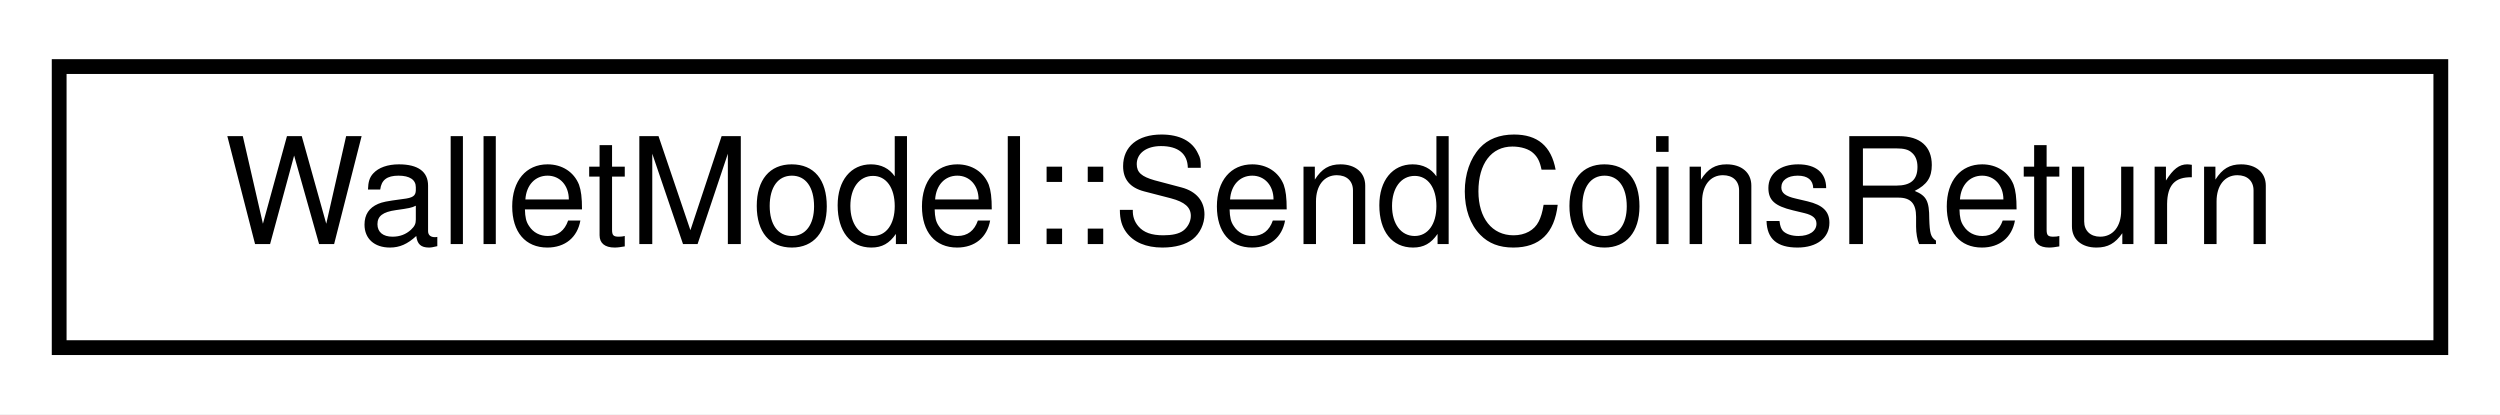
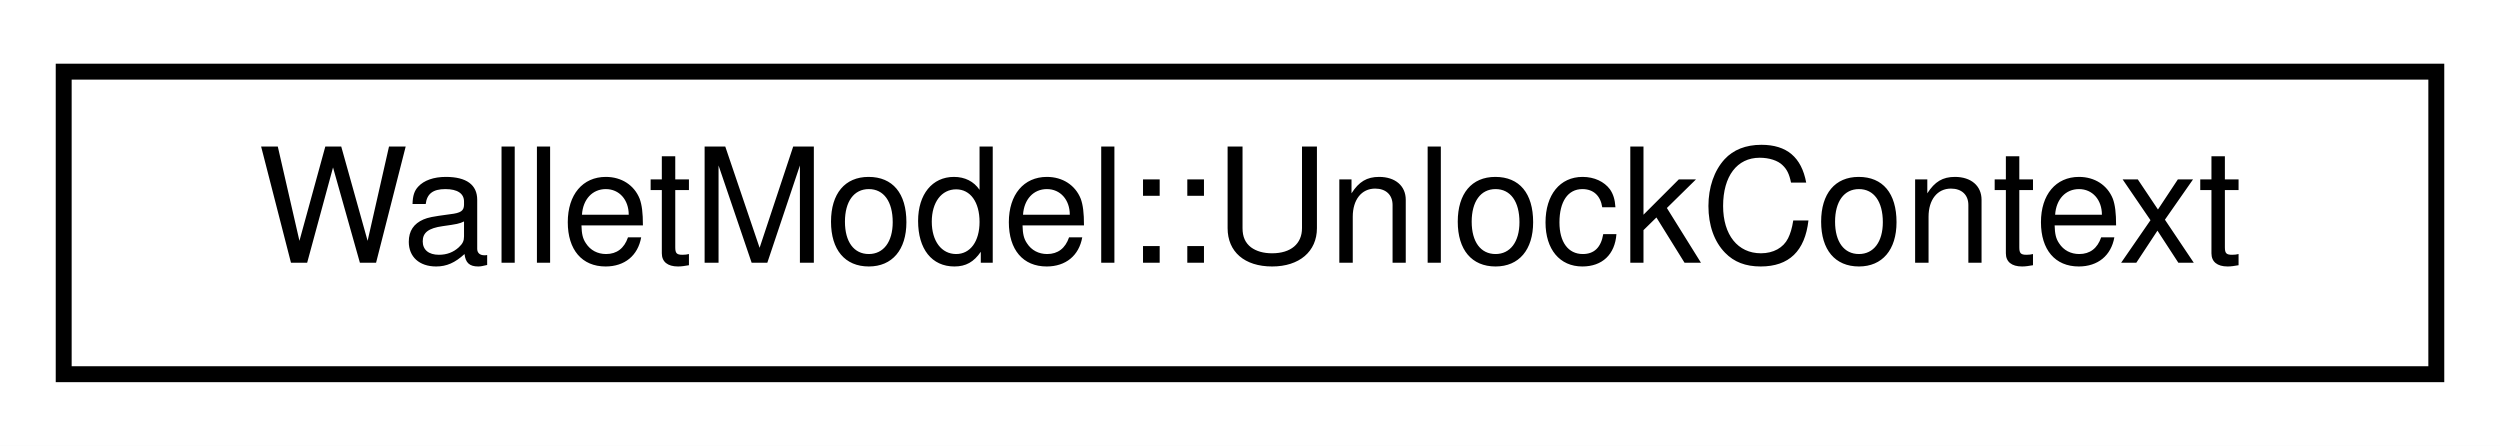
- <svg xmlns="http://www.w3.org/2000/svg" xmlns:xlink="http://www.w3.org/1999/xlink" width="169pt" height="28pt" viewBox="0.00 0.00 169.00 28.00">
+ <svg xmlns="http://www.w3.org/2000/svg" xmlns:xlink="http://www.w3.org/1999/xlink" width="157pt" height="28pt" viewBox="0.00 0.00 157.00 28.00">
  <g id="graph0" class="graph" transform="scale(1 1) rotate(0) translate(4 24)">
-     <polygon fill="white" stroke="none" points="-4,4 -4,-24 165,-24 165,4 -4,4" />
+     <polygon fill="white" stroke="none" points="-4,4 -4,-24 153,-24 153,4 -4,4" />
    <g id="node1" class="node">
      <g id="a_node1">
-         <a xlink:href="struct_wallet_model_1_1_send_coins_return.html" target="_top" xlink:title="WalletModel::SendCoinsReturn">
-           <polygon fill="white" stroke="black" points="0,-0.5 0,-19.5 161,-19.5 161,-0.5 0,-0.5" />
-           <text text-anchor="middle" x="80.5" y="-7.5" font-family="Helvetica,sans-Serif" font-size="10.00">WalletModel::SendCoinsReturn</text>
+         <a xlink:href="class_wallet_model_1_1_unlock_context.html" target="_top" xlink:title="WalletModel::UnlockContext">
+           <polygon fill="white" stroke="black" points="-1.42109e-14,-0.5 -1.42109e-14,-19.5 149,-19.5 149,-0.5 -1.42109e-14,-0.5" />
+           <text text-anchor="middle" x="74.5" y="-7.5" font-family="Helvetica,sans-Serif" font-size="10.00">WalletModel::UnlockContext</text>
        </a>
      </g>
    </g>
  </g>
</svg>
